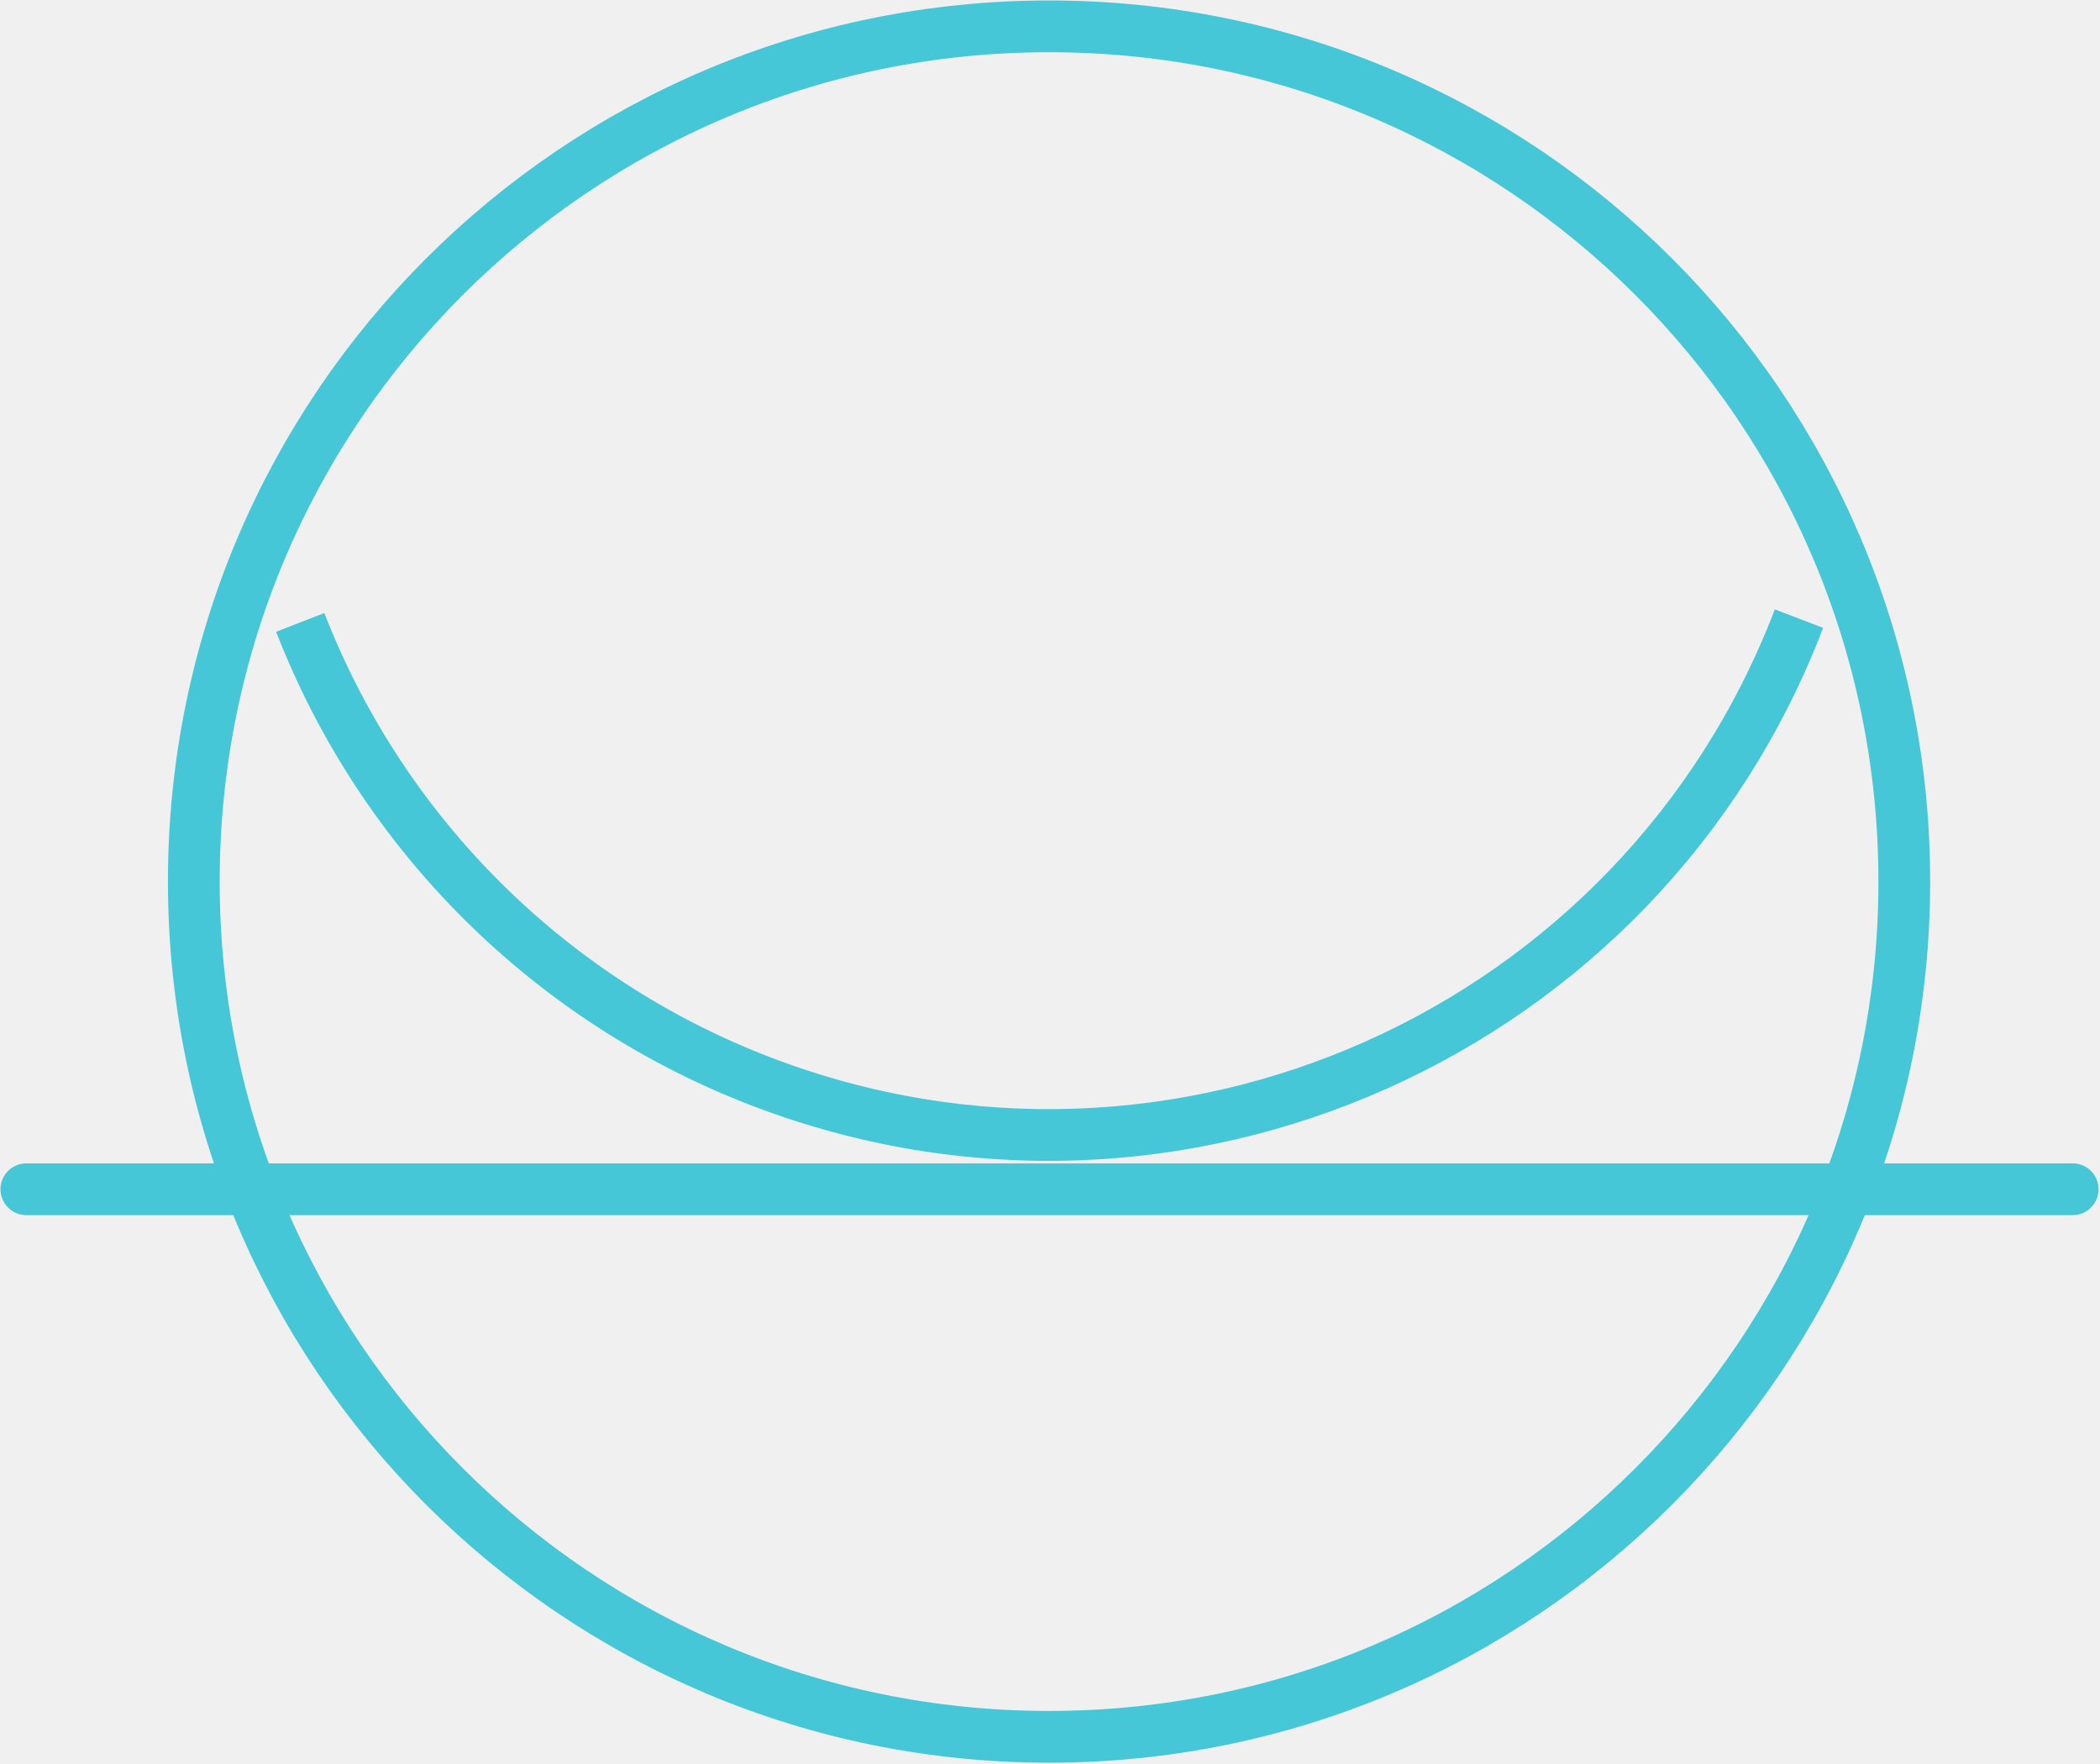
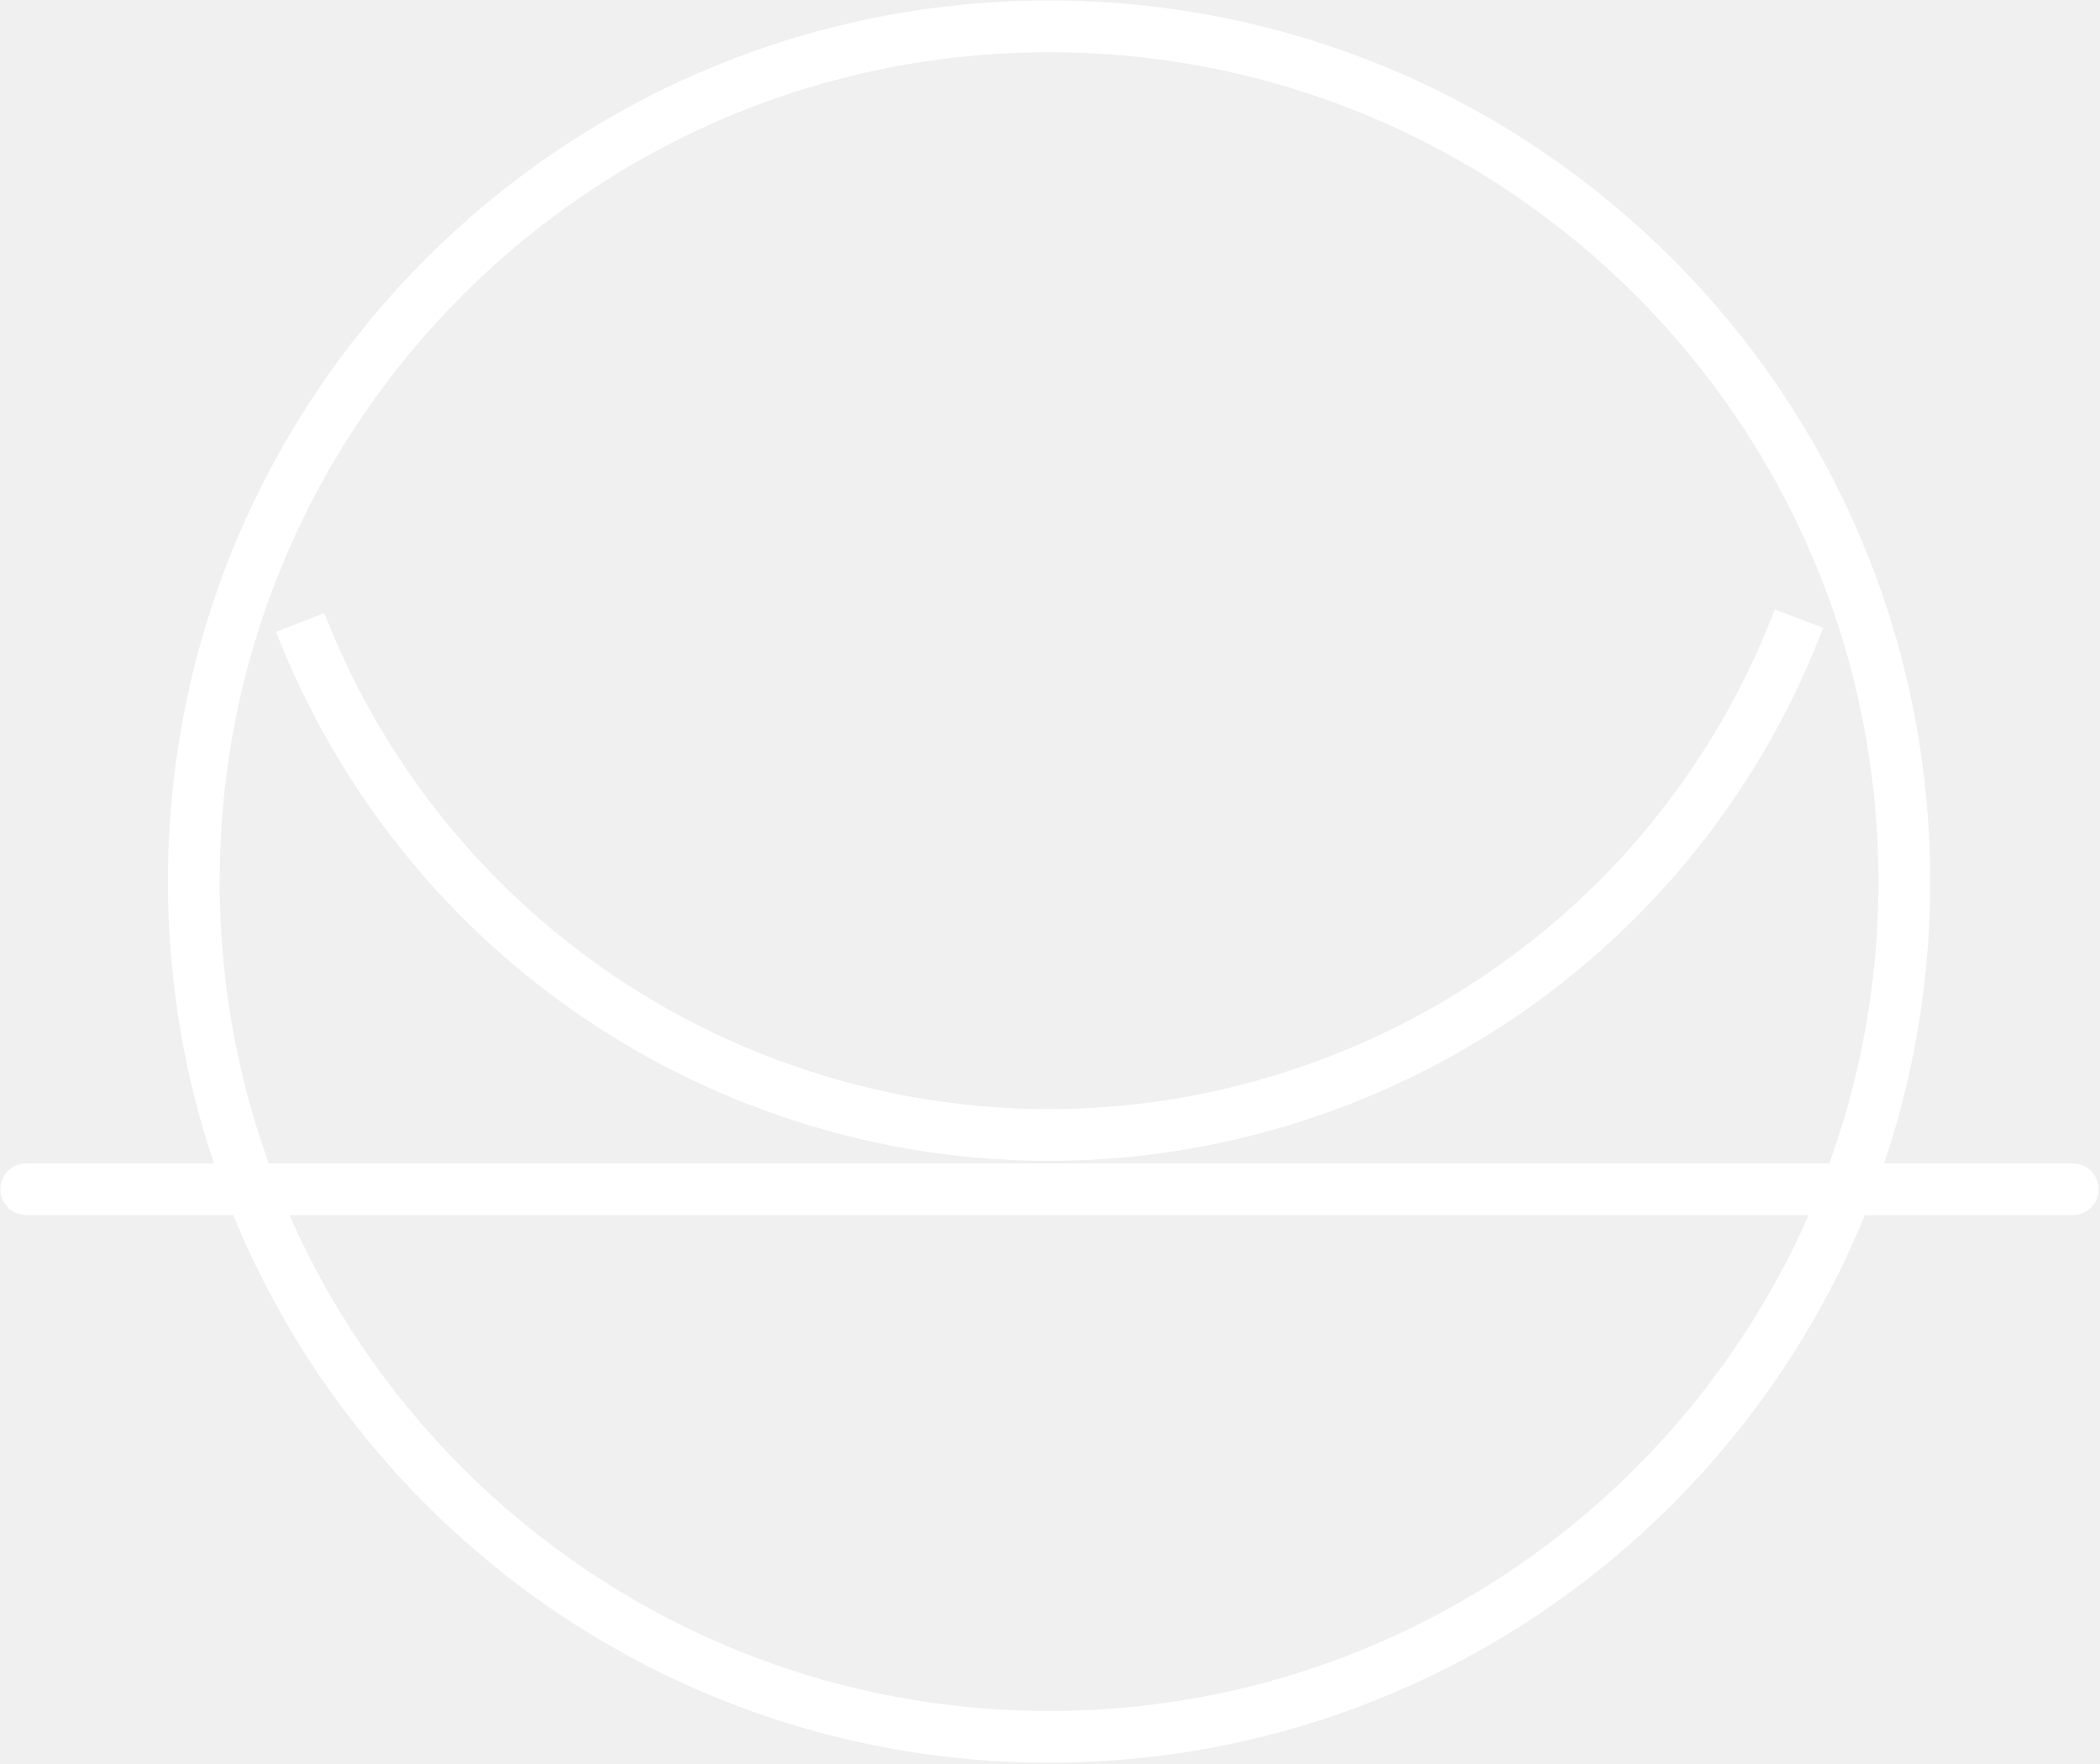
<svg xmlns="http://www.w3.org/2000/svg" width="1116" height="937" xml:space="preserve" overflow="hidden">
  <g transform="translate(-3636 -1373)">
-     <path d="M4592.03 1701.76C4507.81 1921.92 4261.06 2032.11 4040.91 1947.89 3928.31 1904.82 3839.19 1816.14 3795.55 1703.76" stroke="#45C7D8" stroke-width="27.5" stroke-miterlimit="8" fill="none" fill-rule="evenodd" />
-     <path d="M3739 1841.5C3739 1590.49 3942.49 1387 4193.5 1387 4444.51 1387 4648 1590.49 4648 1841.5 4648 2092.51 4444.51 2296 4193.5 2296 3942.49 2296 3739 2092.51 3739 1841.5Z" stroke="#45C7D8" stroke-width="27.5" stroke-linecap="round" stroke-miterlimit="8" fill="none" fill-rule="evenodd" />
-     <path d="M0 0 1087.48 0" stroke="#45C7D8" stroke-width="27.5" stroke-linecap="round" stroke-miterlimit="8" fill="none" fill-rule="evenodd" transform="matrix(-1 0 0 1 4737.48 2005)" />
+     <path d="M4592.03 1701.76C4507.81 1921.92 4261.06 2032.11 4040.91 1947.89 3928.31 1904.82 3839.19 1816.14 3795.55 1703.76" stroke="#FFFFFF" stroke-width="27.5" stroke-miterlimit="8" fill="none" fill-rule="evenodd" />
+     <path d="M3739 1841.5C3739 1590.49 3942.49 1387 4193.5 1387 4444.51 1387 4648 1590.49 4648 1841.5 4648 2092.51 4444.51 2296 4193.5 2296 3942.49 2296 3739 2092.51 3739 1841.5Z" stroke="#FFFFFF" stroke-width="27.5" stroke-linecap="round" stroke-miterlimit="8" fill="none" fill-rule="evenodd" />
+     <path d="M0 0 1087.48 0" stroke="#FFFFFF" stroke-width="27.5" stroke-linecap="round" stroke-miterlimit="8" fill="none" fill-rule="evenodd" transform="matrix(-1 0 0 1 4737.48 2005)" />
  </g>
</svg>
